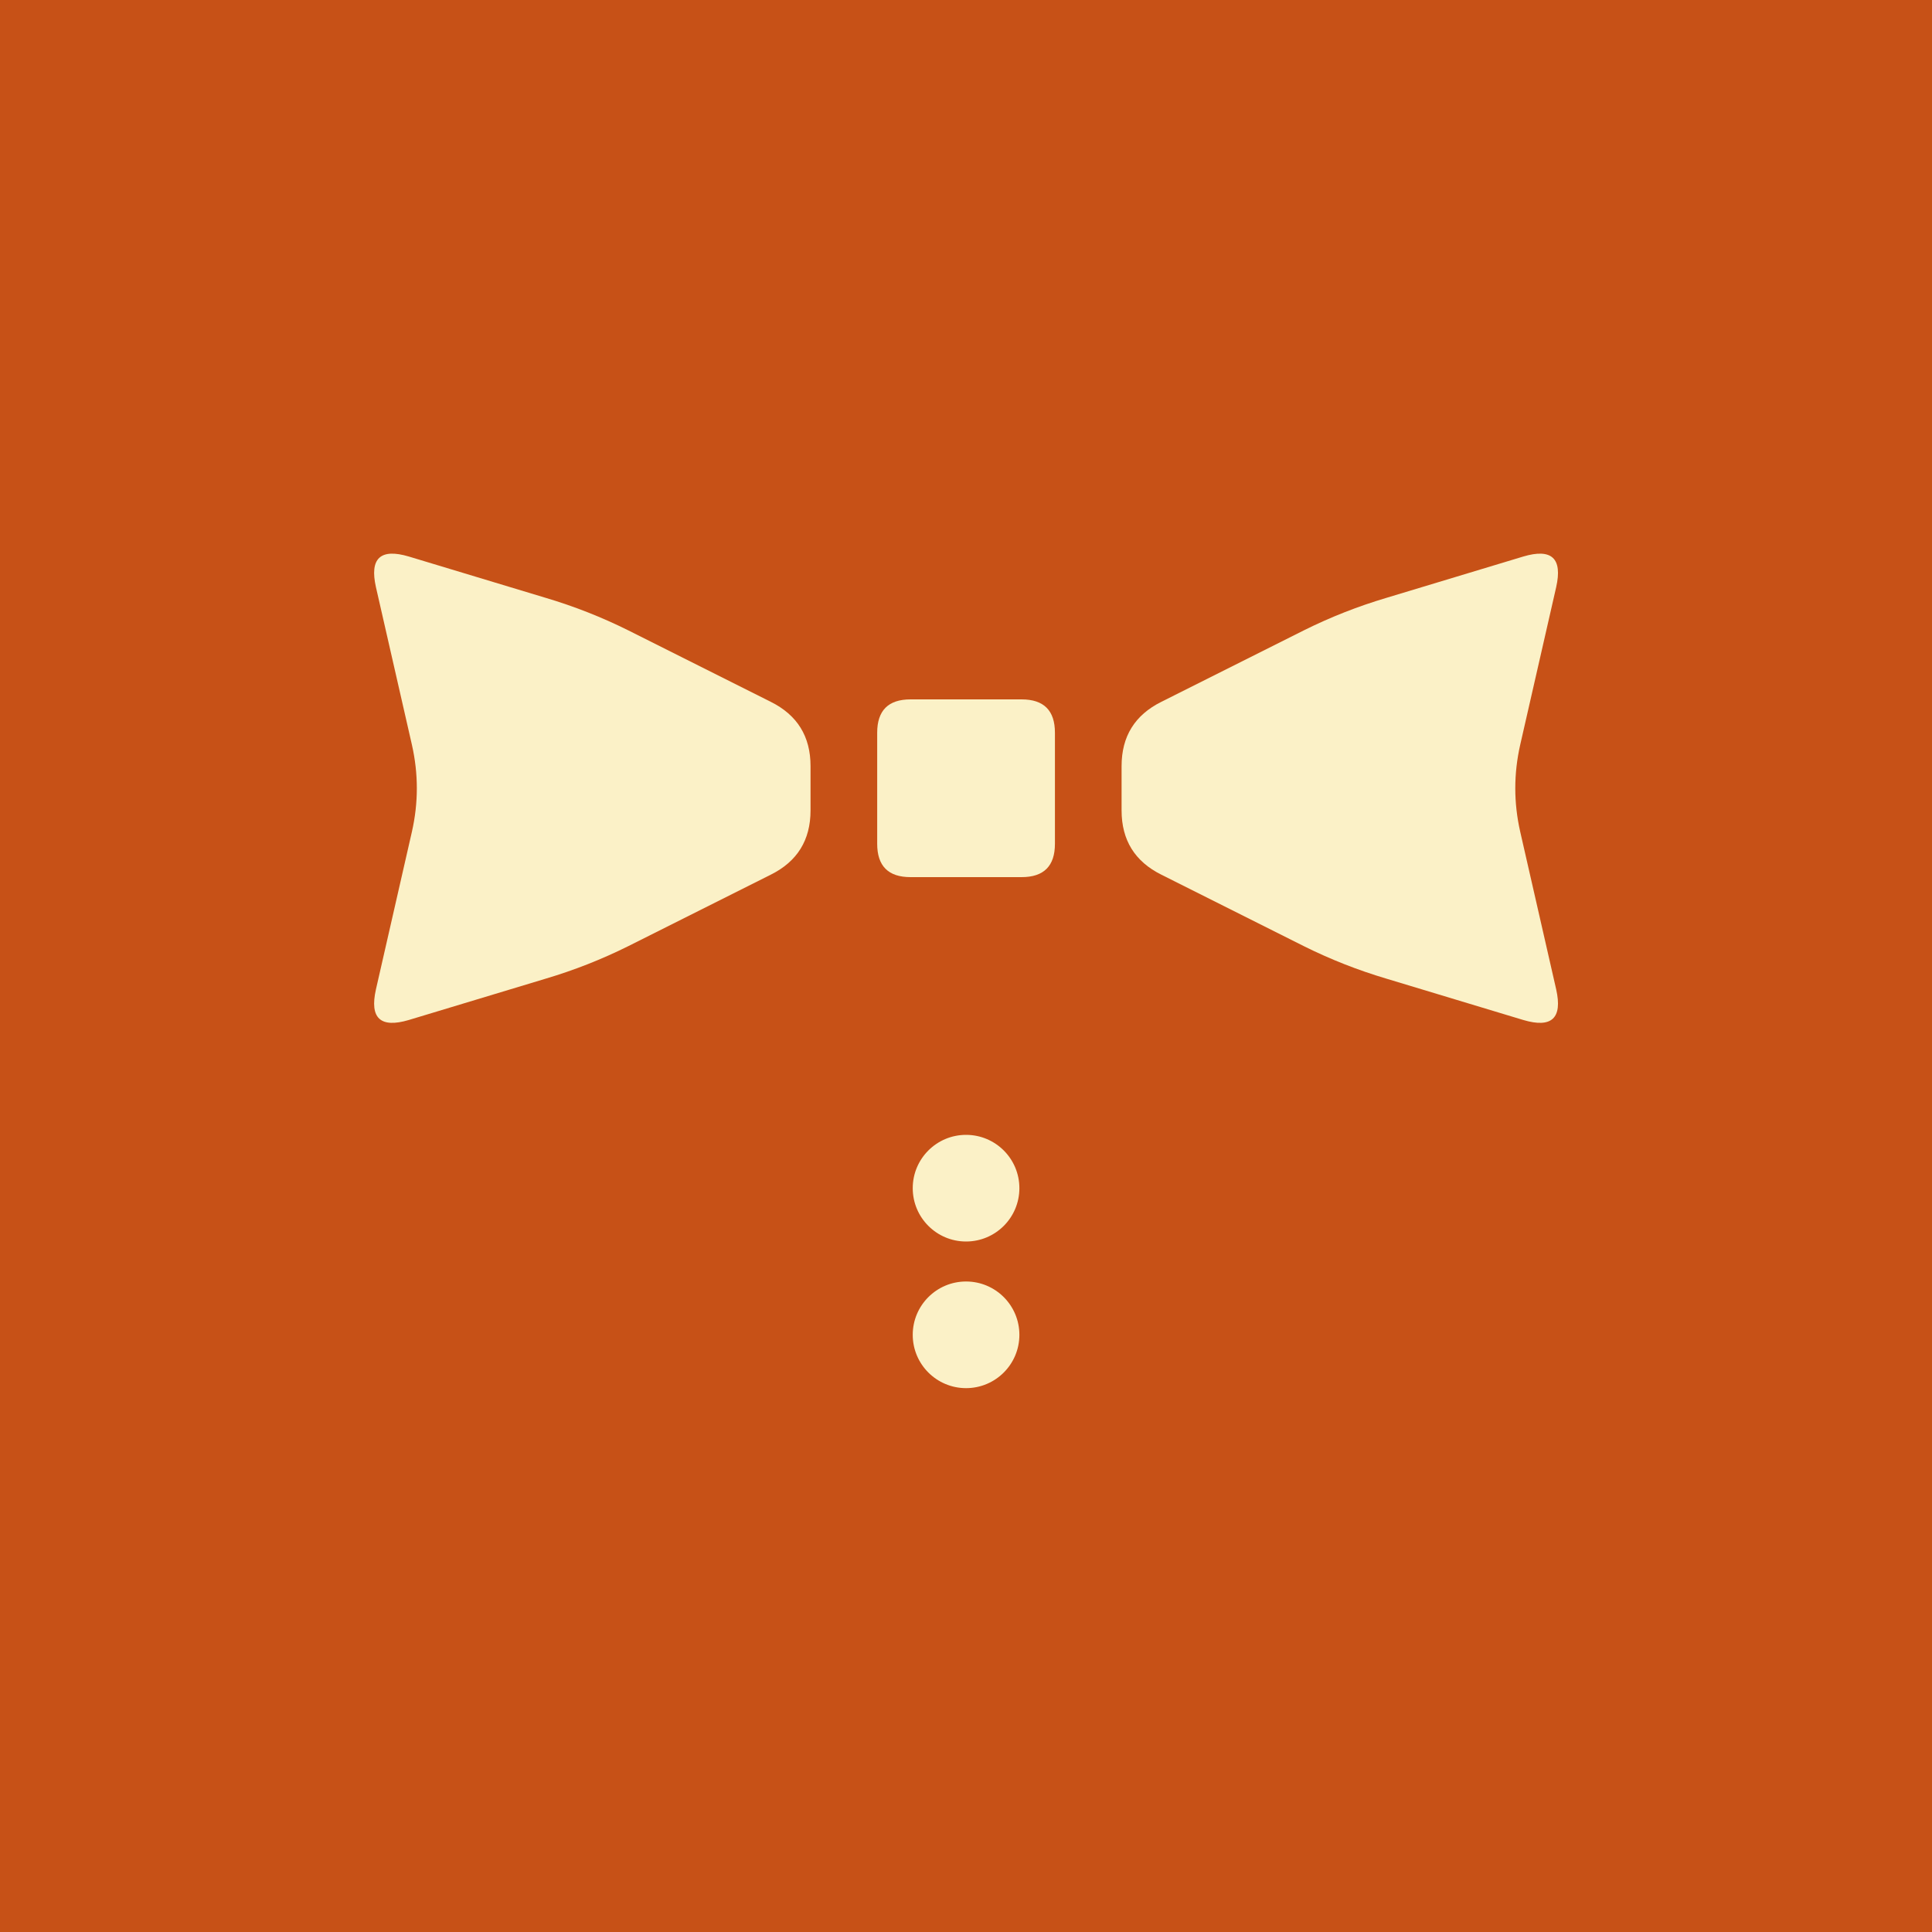
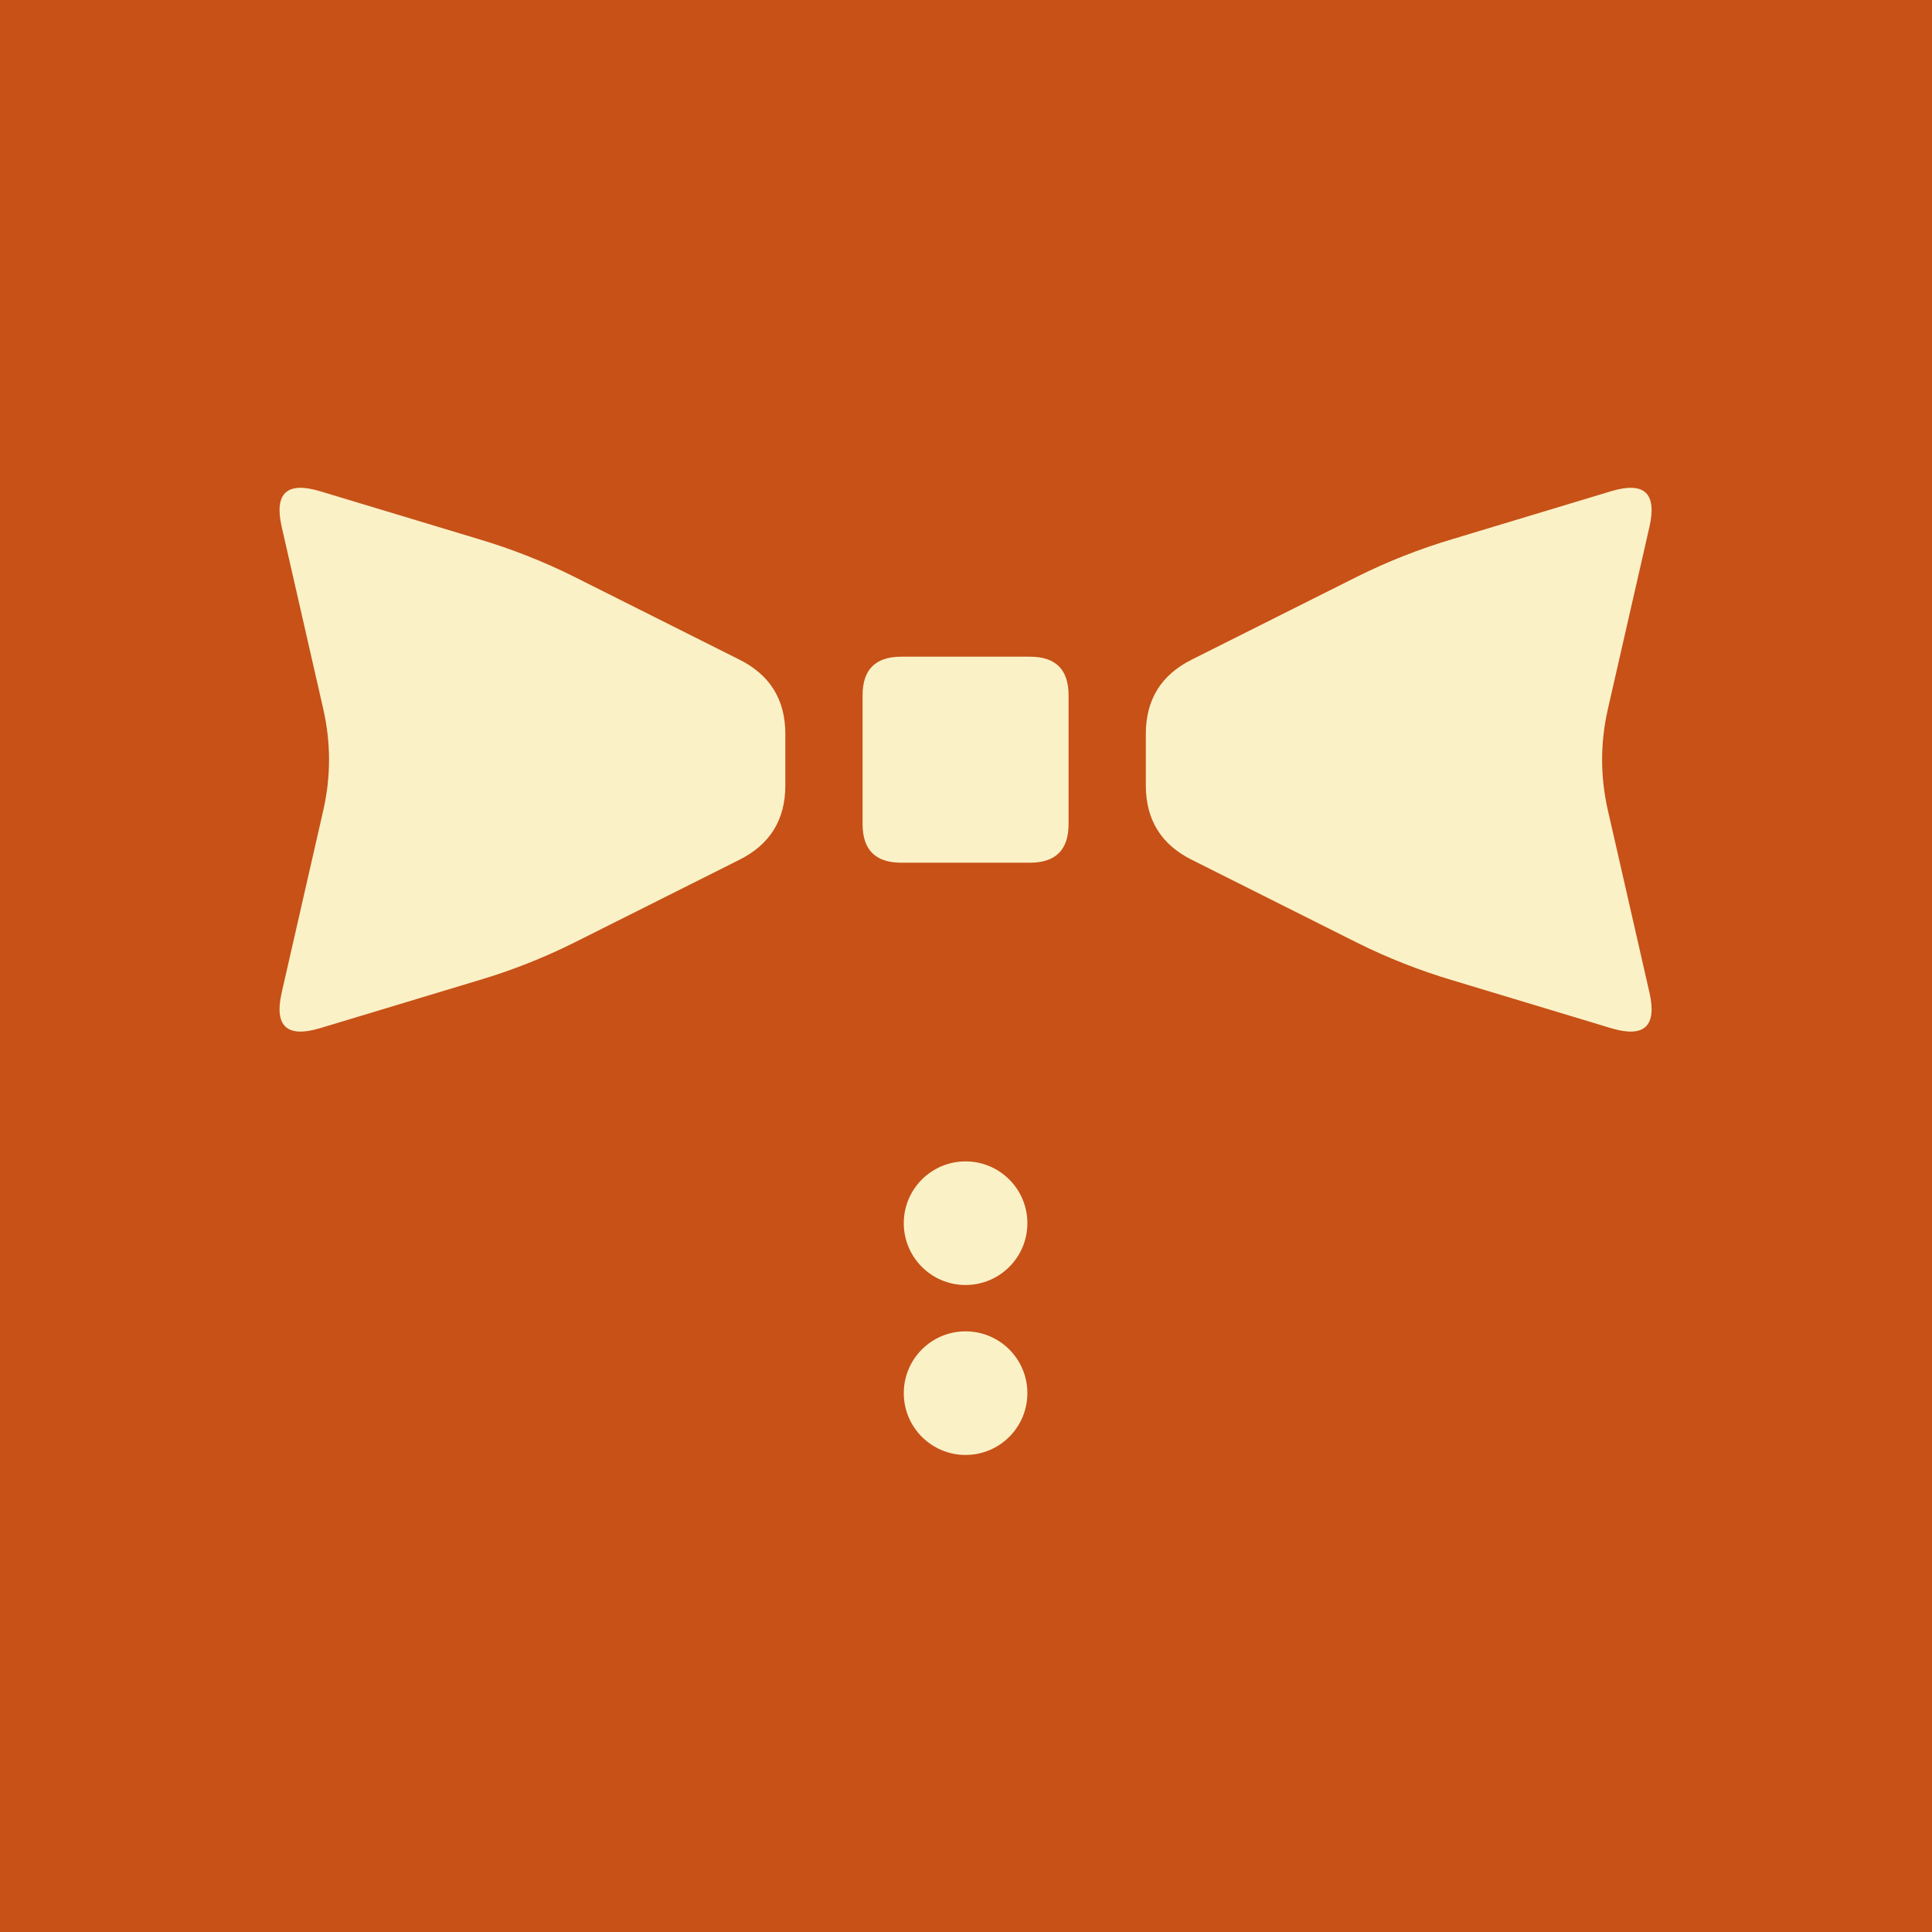
<svg xmlns="http://www.w3.org/2000/svg" width="64" height="64" viewBox="0 0 64 64">
  <rect width="64" height="64" fill="#c75117" />
-   <g transform="translate(8.45 2.56) scale(0.736)">
+   <g transform="translate(4.69 -2.13) scale(0.853)">
    <path fill="#fbf1c7" d="M 5.44 22.95 Q 5 21 6.92 21.57L 13.08 23.43 Q 15 24 16.79 24.89L 23.21 28.11 Q 25 29 25 31L 25 33 Q 25 35 23.21 35.89L 16.79 39.11 Q 15 40 13.08 40.57L 6.92 42.43 Q 5 43 5.44 41.05L 7.06 33.95 Q 7.5 32 7.06 30.05 Z" />
    <path fill="#fbf1c7" d="M 58.56 22.95 Q 59 21 57.08 21.57L 50.92 23.43 Q 49 24 47.21 24.89L 40.79 28.11 Q 39 29 39 31L 39 33 Q 39 35 40.79 35.89L 47.21 39.11 Q 49 40 50.92 40.57L 57.08 42.43 Q 59 43 58.56 41.05L 56.94 33.95 Q 56.5 32 56.94 30.05 Z" />
    <path fill="#fbf1c7" d="M 28 29.5 Q 28 28 29.5 28L 34.5 28 Q 36 28 36 29.5L 36 34.5 Q 36 36 34.5 36L 29.5 36 Q 28 36 28 34.5 Z" />
    <circle fill="#fbf1c7" cx="32" cy="50" r="2.4" />
    <circle fill="#fbf1c7" cx="32" cy="56.6" r="2.4" />
  </g>
</svg>
